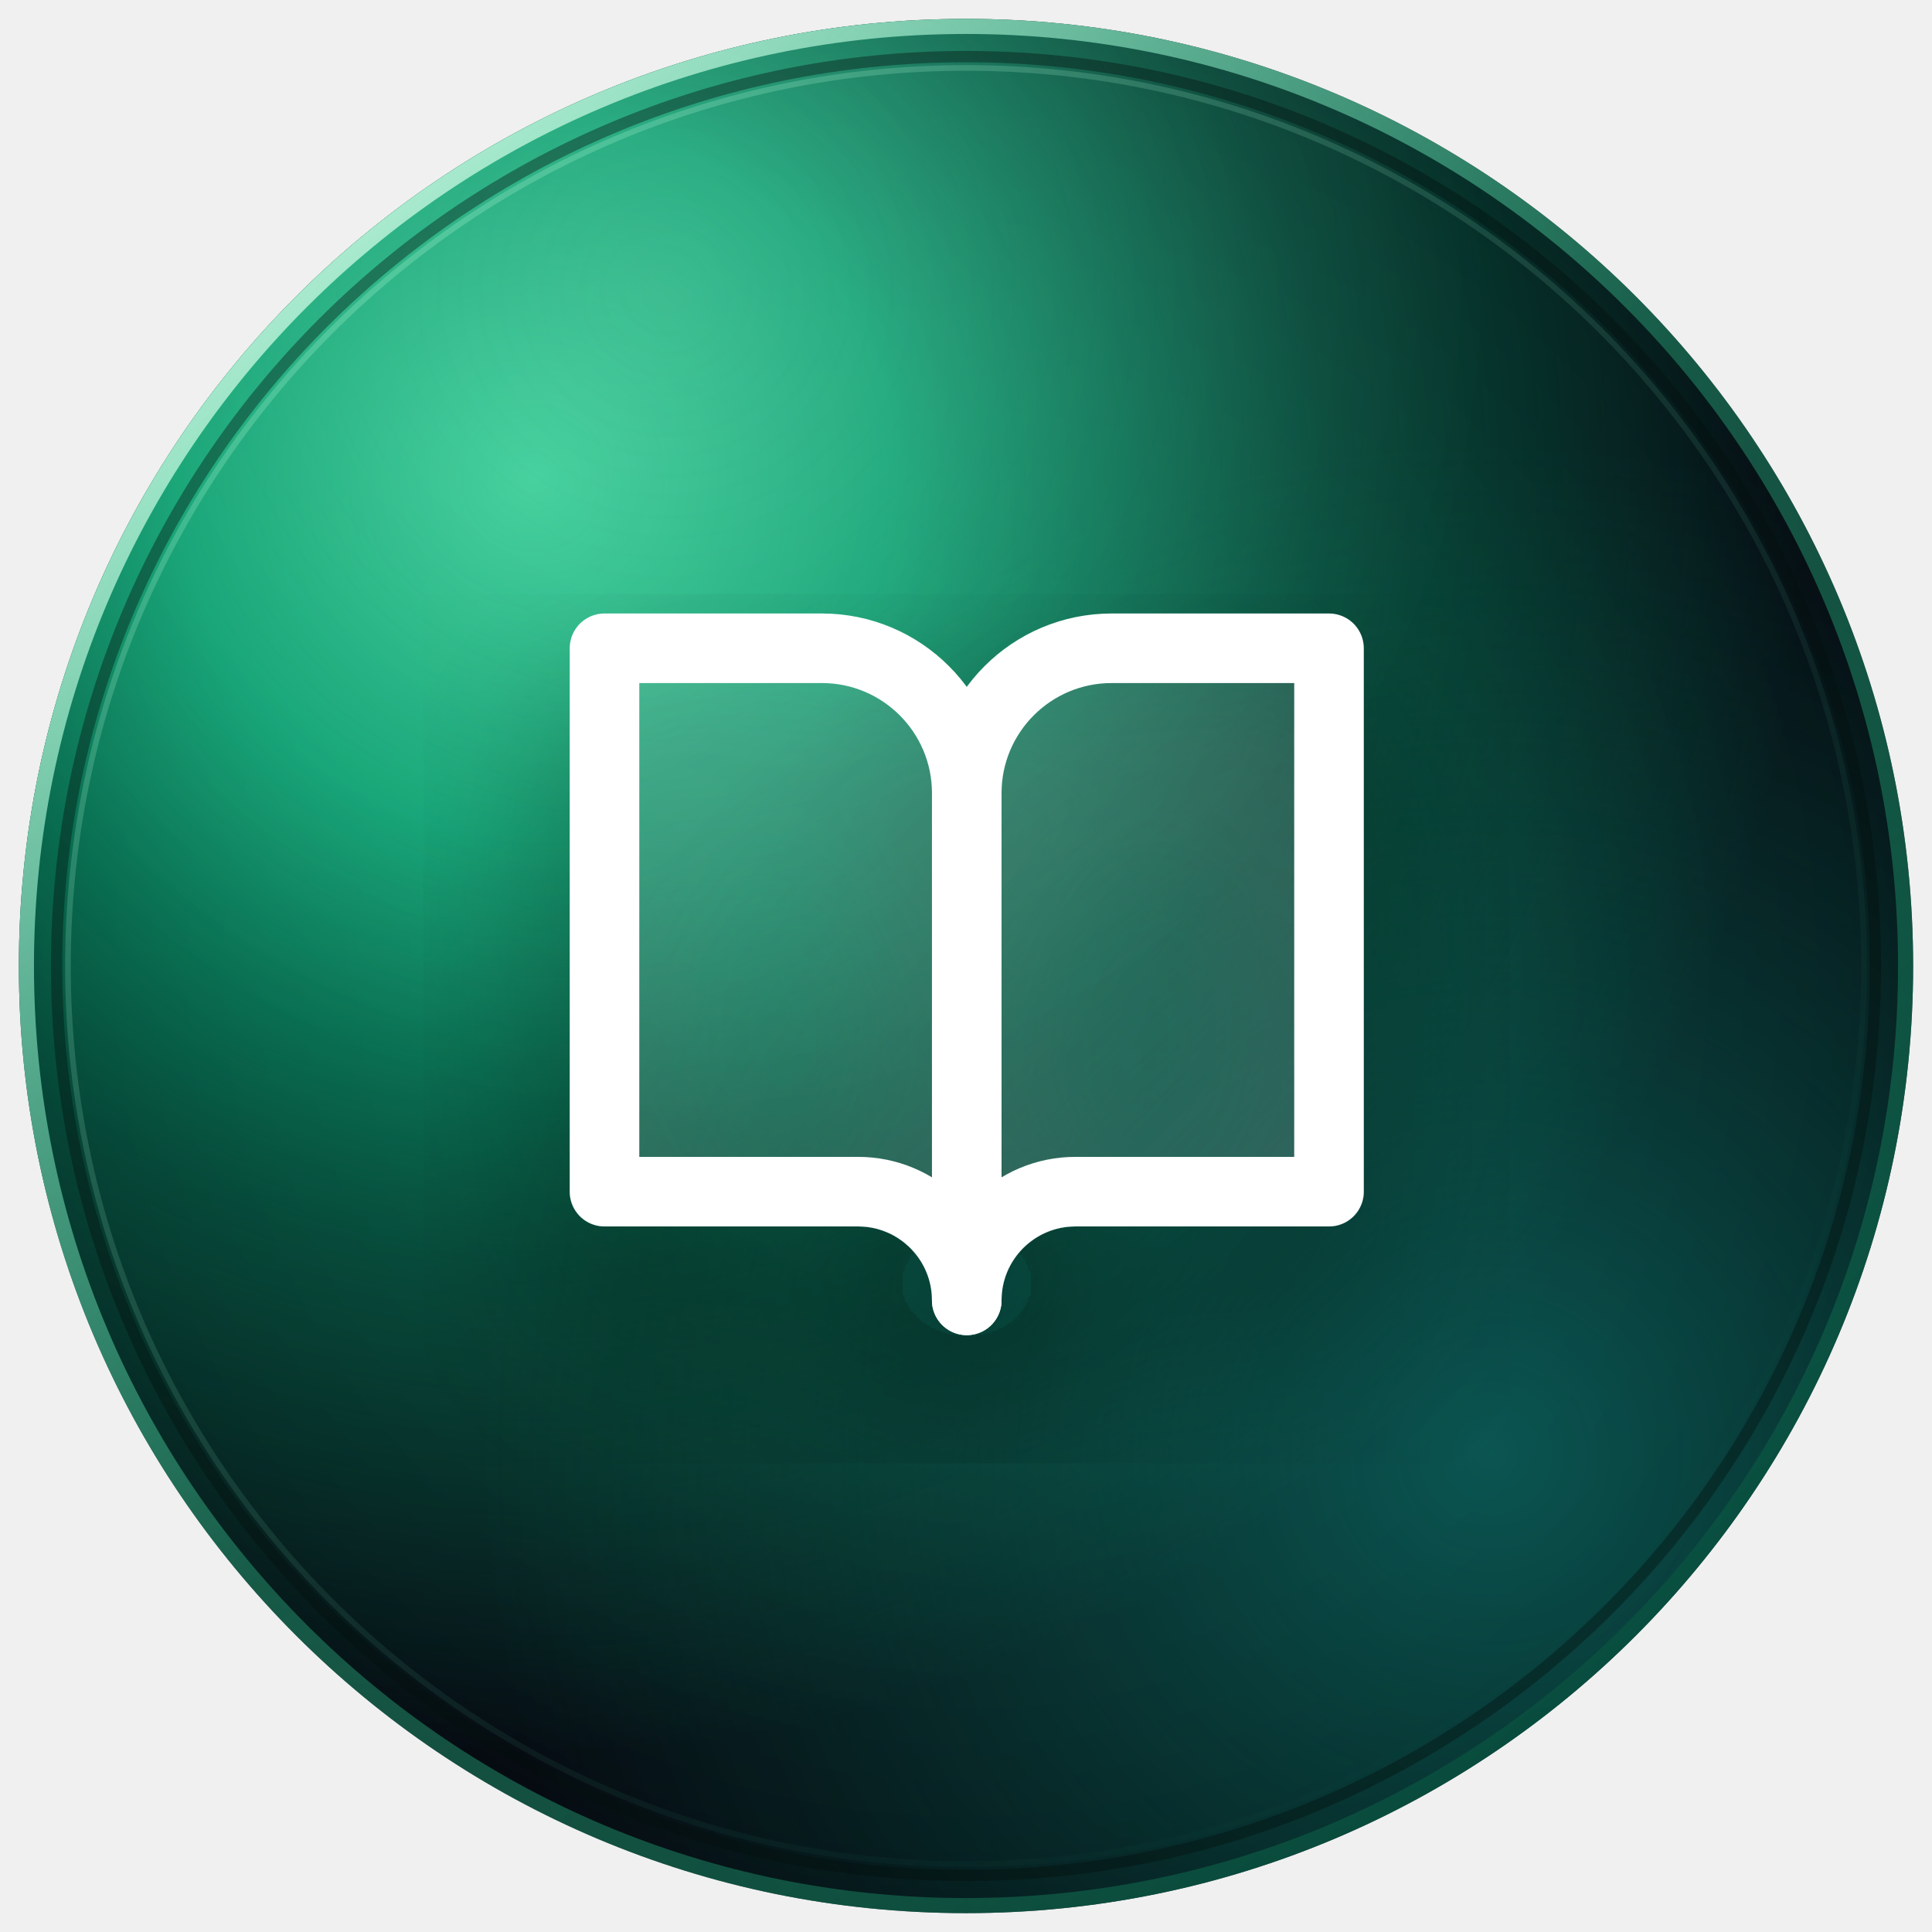
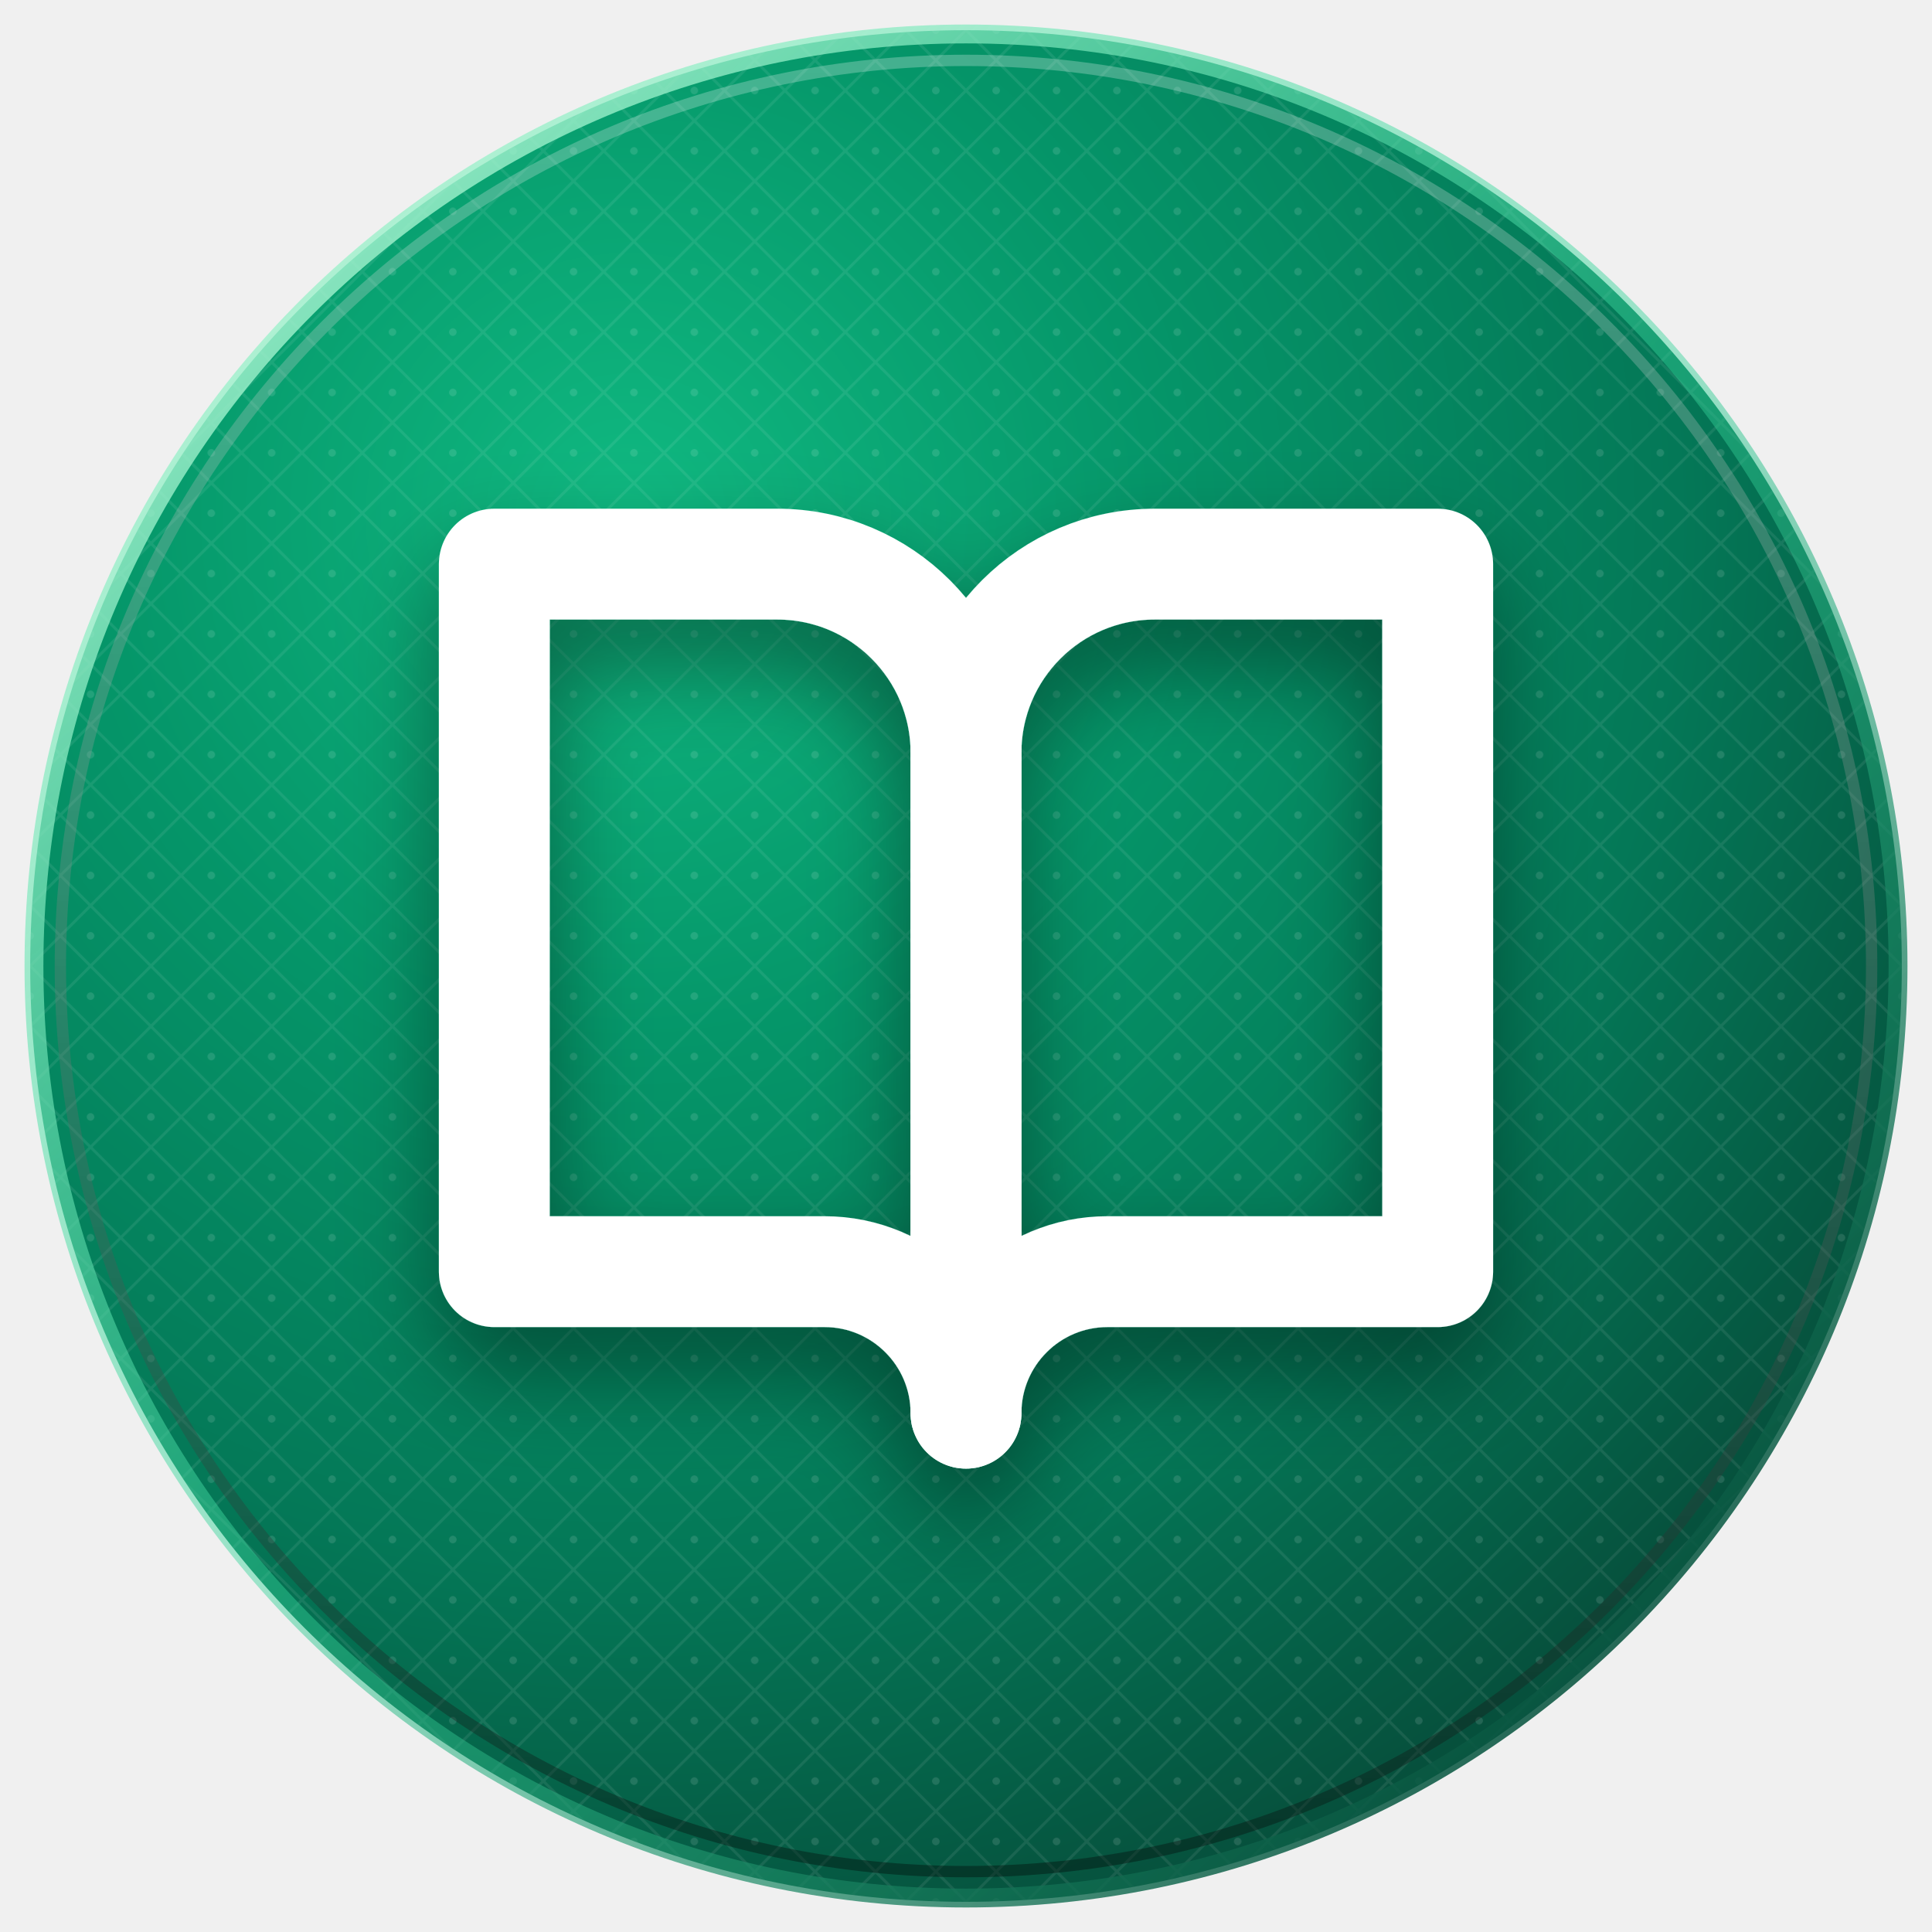
<svg xmlns="http://www.w3.org/2000/svg" width="512" height="512" viewBox="0 0 512 512">
  <defs>
-     <radialGradient id="obsidianBase" cx="50%" cy="50%" r="54%">
-       <stop offset="0%" stop-color="#0D1F21" />
-       <stop offset="68%" stop-color="#081218" />
-       <stop offset="100%" stop-color="#050910" />
-     </radialGradient>
-     <radialGradient id="emeraldAurora" cx="27%" cy="24%" r="68%">
-       <stop offset="0%" stop-color="#34D399" stop-opacity="0.96" />
-       <stop offset="28%" stop-color="#10B981" stop-opacity="0.86" />
-       <stop offset="62%" stop-color="#059669" stop-opacity="0.42" />
-       <stop offset="100%" stop-color="#059669" stop-opacity="0" />
-     </radialGradient>
-     <radialGradient id="tealDepth" cx="78%" cy="76%" r="54%">
-       <stop offset="0%" stop-color="#0D9488" stop-opacity="0.52" />
-       <stop offset="100%" stop-color="#047857" stop-opacity="0" />
-     </radialGradient>
-     <radialGradient id="glassDomeSheen" cx="34%" cy="14%" r="44%">
-       <stop offset="0%" stop-color="#ECFDF5" stop-opacity="0.16" />
-       <stop offset="100%" stop-color="#ECFDF5" stop-opacity="0" />
+     <radialGradient id="medallionBg" cx="32%" cy="26%" r="80%">
+       <stop offset="0%" stop-color="#10B981" />
+       <stop offset="35%" stop-color="#059669" />
+       <stop offset="70%" stop-color="#047857" />
+       <stop offset="100%" stop-color="#064E3B" />
    </radialGradient>
    <linearGradient id="medallionRim" x1="15%" y1="10%" x2="85%" y2="90%">
-       <stop offset="0%" stop-color="#D1FAE5" stop-opacity="0.82" />
-       <stop offset="50%" stop-color="#34D399" stop-opacity="0.34" />
-       <stop offset="100%" stop-color="#064E3B" stop-opacity="0.65" />
+       <stop offset="0%" stop-color="#A7F3D0" stop-opacity="0.85" />
+       <stop offset="50%" stop-color="#34D399" stop-opacity="0.45" />
+       <stop offset="100%" stop-color="#064E3B" stop-opacity="0.9" />
    </linearGradient>
-     <linearGradient id="innerBevelRim" x1="18%" y1="12%" x2="82%" y2="88%">
-       <stop offset="0%" stop-color="#A7F3D0" stop-opacity="0.28" />
-       <stop offset="100%" stop-color="#064E3B" stop-opacity="0.06" />
+     <linearGradient id="innerBezel" x1="0%" y1="0%" x2="0%" y2="100%">
+       <stop offset="0%" stop-color="#FFFFFF" stop-opacity="0.25" />
+       <stop offset="100%" stop-color="#000000" stop-opacity="0.35" />
    </linearGradient>
-     <filter id="iconRelief" x="-25%" y="-25%" width="150%" height="150%">
-       <feDropShadow dx="0" dy="8" stdDeviation="8" flood-color="#020C0A" flood-opacity="0.42" />
-       <feDropShadow dx="0" dy="3" stdDeviation="2.5" flood-color="#02120E" flood-opacity="0.52" />
+     <pattern id="microTexture" width="16" height="16" patternUnits="userSpaceOnUse">
+       <path d="M0 8 L8 0 L16 8 L8 16 Z" fill="none" stroke="#FFFFFF" stroke-width="0.75" stroke-opacity="0.08" />
+       <circle cx="8" cy="8" r="1" fill="#FFFFFF" fill-opacity="0.12" />
+     </pattern>
+     <filter id="iconRelief" x="-20%" y="-20%" width="140%" height="140%">
+       <feDropShadow dx="0" dy="4" stdDeviation="3.5" flood-color="#022C22" flood-opacity="0.75" />
+       <feDropShadow dx="0" dy="1" stdDeviation="1" flood-color="#000000" flood-opacity="0.4" />
    </filter>
  </defs>
-   <circle cx="256" cy="256" r="251" fill="url(#obsidianBase)" />
-   <circle cx="256" cy="256" r="251" fill="url(#emeraldAurora)" />
-   <circle cx="256" cy="256" r="251" fill="url(#tealDepth)" />
-   <circle cx="256" cy="256" r="251" fill="url(#glassDomeSheen)" />
-   <circle cx="256" cy="256" r="241" fill="none" stroke="#030E0C" stroke-opacity="0.38" stroke-width="3" />
-   <circle cx="256" cy="256" r="238" fill="none" stroke="url(#innerBevelRim)" stroke-width="1.5" />
-   <circle cx="256" cy="256" r="249" fill="none" stroke="url(#medallionRim)" stroke-width="4" />
-   <g filter="url(#iconRelief)" transform="translate(141, 143) scale(9.6)" stroke="#FFFFFF" stroke-width="1.92" stroke-linecap="round" stroke-linejoin="round">
-     <path d="M2 3h6a4 4 0 0 1 4 4v14a3 3 0 0 0-3-3H2z" fill="#ECFDF5" fill-opacity="0.09" />
-     <path d="M22 3h-6a4 4 0 0 0-4 4v14a3 3 0 0 1 3-3h7z" fill="#ECFDF5" fill-opacity="0.09" />
+   <circle cx="256" cy="256" r="248" fill="url(#medallionBg)" />
+   <circle cx="256" cy="256" r="248" fill="url(#microTexture)" />
+   <circle cx="256" cy="256" r="240" fill="none" stroke="url(#innerBezel)" stroke-width="3" />
+   <circle cx="256" cy="256" r="247" fill="none" stroke="url(#medallionRim)" stroke-width="5" />
+   <g filter="url(#iconRelief)" transform="translate(106, 112) scale(12.5)" fill="none" stroke="#FFFFFF" stroke-width="2.35" stroke-linecap="round" stroke-linejoin="round">
+     <path d="M2 3h6a4 4 0 0 1 4 4v14a3 3 0 0 0-3-3H2z" />
+     <path d="M22 3h-6a4 4 0 0 0-4 4v14a3 3 0 0 1 3-3h7z" />
  </g>
</svg>
